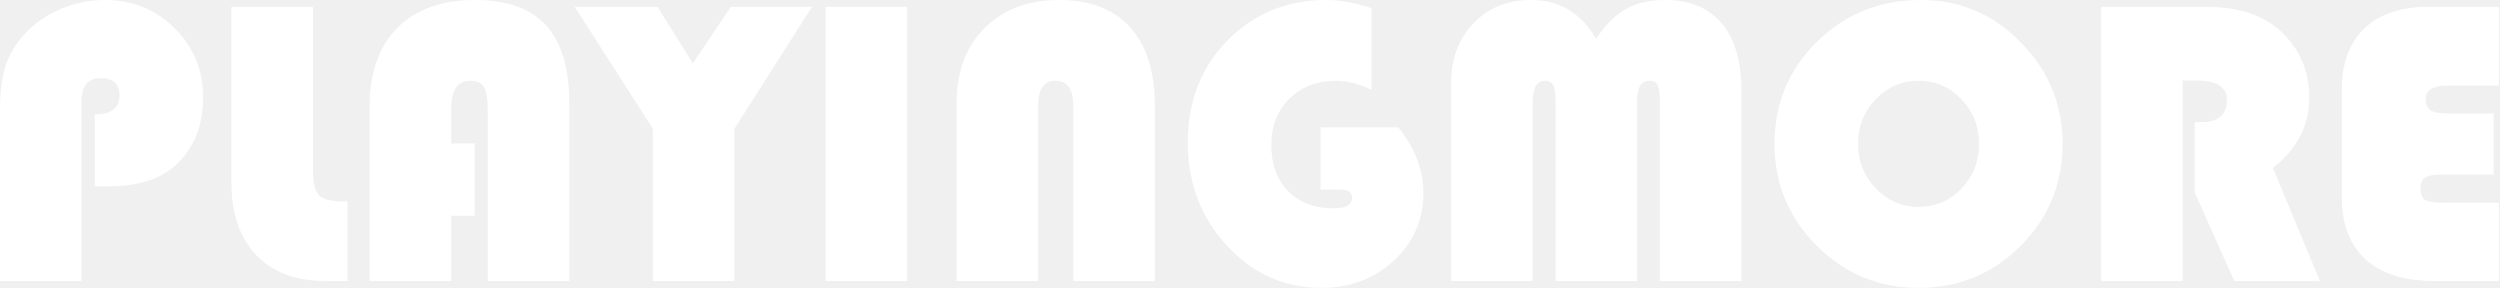
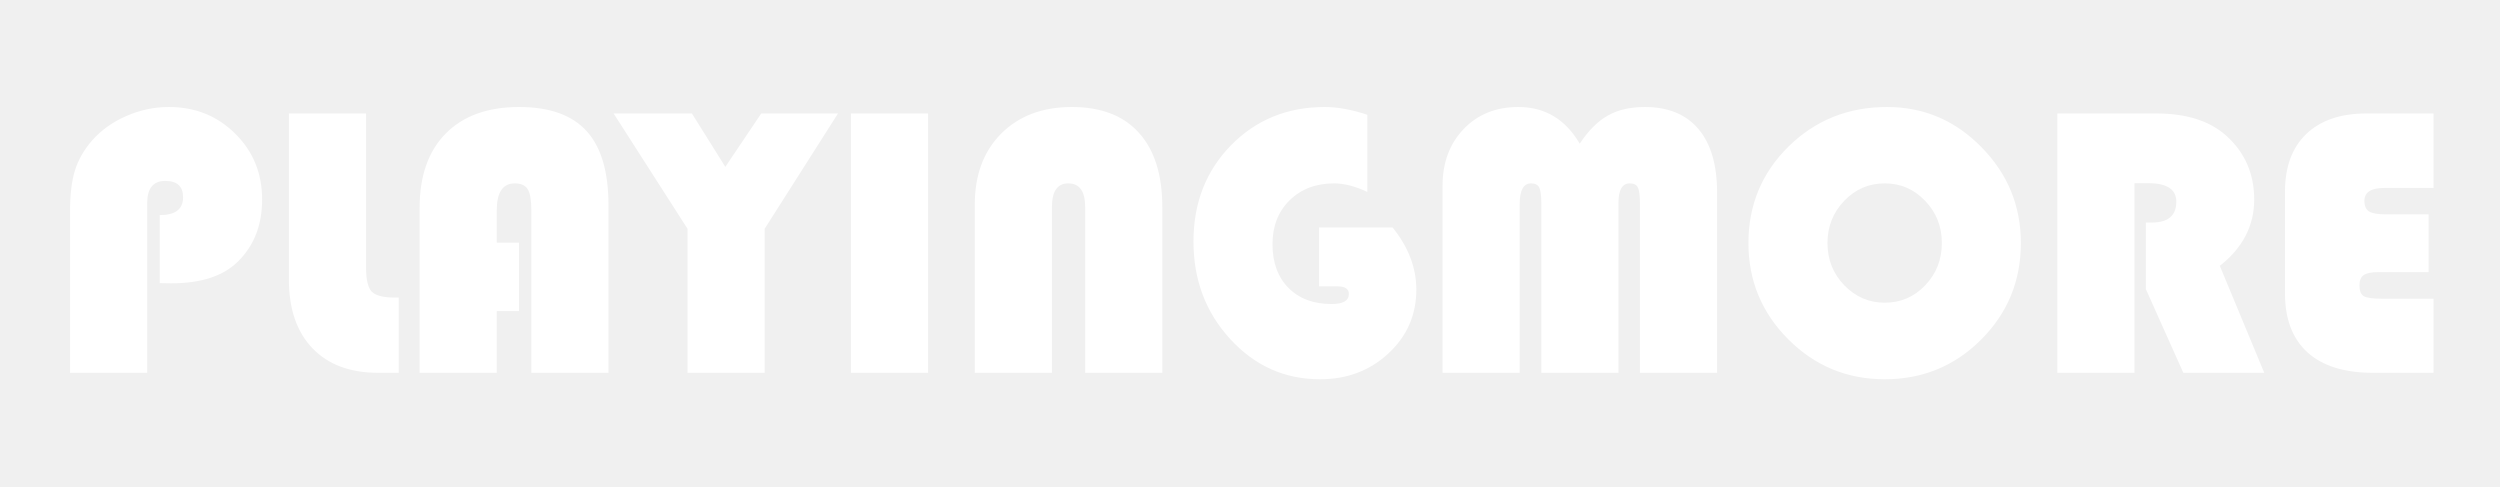
- <svg xmlns="http://www.w3.org/2000/svg" width="1580" height="182" viewBox="0 0 1580 182" fill="none">
-   <path d="M1576 71.732V110.326H1542.35C1537.78 110.326 1534.52 111.003 1532.58 112.357C1530.72 113.712 1529.79 115.997 1529.79 119.213C1529.79 122.852 1530.76 125.264 1532.71 126.449C1534.65 127.549 1538.63 128.1 1544.64 128.1H1579.3V177.611H1538.8C1519.76 177.611 1505.2 173.083 1495.13 164.027C1485.06 154.887 1480.02 141.726 1480.02 124.545V56.625C1480.02 40.036 1484.76 27.172 1494.24 18.031C1503.8 8.891 1517.22 4.32 1534.48 4.32H1579.3V54.086H1546.42C1537.53 54.086 1533.09 56.964 1533.09 62.719C1533.09 66.104 1534.14 68.474 1536.26 69.828C1538.38 71.098 1542.14 71.732 1547.56 71.732H1576Z" fill="white" />
-   <path d="M1379.47 50.912V177.611H1327.93V4.32H1394.07C1414.22 4.32 1429.83 9.314 1440.92 19.301C1453.27 30.473 1459.45 44.649 1459.45 61.83C1459.45 79.35 1451.79 94.118 1436.47 106.137L1466.18 177.611H1412.1L1387.09 121.752V77.191H1391.15C1401.99 77.191 1407.4 72.537 1407.4 63.227C1407.4 55.017 1401.14 50.912 1388.61 50.912H1379.47Z" fill="white" />
-   <path d="M1214.05 0C1238.6 0 1259.63 8.929 1277.15 26.787C1294.75 44.645 1303.55 66.016 1303.55 90.898C1303.55 116.204 1294.71 137.702 1277.02 155.391C1259.33 173.079 1237.84 181.924 1212.53 181.924C1187.39 181.924 1165.94 173.037 1148.16 155.264C1130.39 137.49 1121.5 116.035 1121.5 90.898C1121.5 65.508 1130.43 44.01 1148.29 26.406C1166.23 8.802 1188.15 0 1214.05 0ZM1212.53 51.035C1201.95 51.035 1192.94 54.928 1185.49 62.715C1178.04 70.501 1174.32 79.896 1174.32 90.898C1174.32 101.901 1178.04 111.296 1185.49 119.082C1193.02 126.868 1202.03 130.762 1212.53 130.762C1223.19 130.762 1232.21 126.911 1239.57 119.209C1247.02 111.423 1250.74 101.986 1250.74 90.898C1250.74 79.811 1247.02 70.417 1239.57 62.715C1232.21 54.928 1223.19 51.035 1212.53 51.035Z" fill="white" />
-   <path d="M917.109 177.607V52.685C917.109 37.197 921.807 24.544 931.201 14.727C940.596 4.909 952.783 0 967.764 0C985.537 0 999.206 8.167 1008.77 24.502C1014.61 15.7 1020.87 9.437 1027.56 5.713C1034.24 1.904 1042.5 0 1052.31 0C1067.89 0 1079.82 4.909 1088.12 14.727C1096.41 24.544 1100.56 38.678 1100.56 57.129V177.607H1049.01V64.873C1049.01 59.287 1048.55 55.605 1047.62 53.828C1046.77 51.966 1044.99 51.035 1042.29 51.035C1037.21 51.035 1034.67 55.352 1034.67 63.984V177.607H983.125V64.873C983.125 59.372 982.66 55.69 981.729 53.828C980.798 51.966 978.978 51.035 976.27 51.035C971.191 51.035 968.652 55.648 968.652 64.873V177.607H917.109Z" fill="white" />
-   <path d="M834.59 80.488H883.721C894.3 93.607 899.59 107.445 899.59 122.002C899.59 138.929 893.369 153.148 880.928 164.658C868.571 176.169 853.337 181.924 835.225 181.924C811.696 181.924 791.722 172.995 775.303 155.137C758.883 137.279 750.674 115.527 750.674 89.883C750.674 64.154 759.01 42.741 775.684 25.645C792.441 8.548 813.346 0 838.398 0C846.947 0 856.426 1.735 866.836 5.205V56.748C858.711 52.94 851.305 51.035 844.619 51.035C832.516 51.035 822.614 54.801 814.912 62.334C807.295 69.867 803.486 79.642 803.486 91.66C803.486 103.932 807.041 113.665 814.15 120.859C821.26 128.053 830.866 131.65 842.969 131.65C850.671 131.65 854.521 129.408 854.521 124.922C854.521 121.536 851.982 119.844 846.904 119.844H834.59V80.488Z" fill="white" />
-   <path d="M604.551 177.607V65.127C604.551 45.407 610.433 29.622 622.197 17.773C634.046 5.924 649.788 0 669.424 0C688.975 0 703.913 5.755 714.238 17.266C724.648 28.776 729.854 45.322 729.854 66.904V177.607H678.311V66.904C678.311 56.325 674.544 51.035 667.012 51.035C659.733 51.035 656.094 56.325 656.094 66.904V177.607H604.551Z" fill="white" />
-   <path d="M573.32 4.32V177.611H521.777V4.32H573.32Z" fill="white" />
-   <path d="M513.145 4.32L464.141 81.381V177.611H412.598V81.381L363.213 4.32H415.518L437.861 39.994L461.855 4.32H513.145Z" fill="white" />
-   <path d="M299.99 90.644V136.348H285.137V177.607H233.594V67.412C233.594 46.084 239.391 29.538 250.986 17.773C262.666 5.924 279.043 0 300.117 0C320.43 0 335.452 5.374 345.186 16.123C354.919 26.787 359.785 43.291 359.785 65.635V177.607H308.242V69.062C308.242 62.292 307.438 57.594 305.83 54.971C304.222 52.347 301.344 51.035 297.197 51.035C289.157 51.035 285.137 57.044 285.137 69.062V90.644H299.99Z" fill="white" />
-   <path d="M146.25 4.32H197.793V107.279C197.793 115.32 199.062 120.694 201.602 123.402C204.225 126.026 209.346 127.338 216.963 127.338H219.629V177.611H205.918C187.129 177.611 172.487 172.152 161.992 161.234C151.497 150.232 146.25 134.997 146.25 115.531V4.32Z" fill="white" />
-   <path d="M59.922 117.686V72.236C70.332 72.236 75.537 68.258 75.537 60.303C75.537 53.024 71.559 49.385 63.603 49.385C55.563 49.385 51.543 54.378 51.543 64.365V177.607H0V69.697C0 58.525 1.1 49.385 3.301 42.275C5.586 35.081 9.437 28.395 14.854 22.217C20.947 15.361 28.564 9.945 37.705 5.967C46.846 1.989 56.283 0 66.016 0C83.62 0 98.389 5.924 110.322 17.773C122.34 29.622 128.35 44.307 128.35 61.826C128.35 78.838 122.975 92.633 112.227 103.213C102.409 112.946 87.598 117.812 67.793 117.812L59.922 117.686Z" fill="white" />
+ <svg xmlns="http://www.w3.org/2000/svg" width="1285" height="250" viewBox="0 0 1285 250" fill="none">
+   <path d="M1248.3 110.176V139.863H1222.43C1218.91 139.863 1216.4 140.384 1214.91 141.426C1213.47 142.467 1212.76 144.225 1212.76 146.699C1212.76 149.499 1213.51 151.354 1215 152.266C1216.5 153.112 1219.56 153.535 1224.18 153.535H1250.84V191.621H1219.69C1205.04 191.621 1193.85 188.138 1186.1 181.172C1178.35 174.141 1174.48 164.017 1174.48 150.801V98.555C1174.48 85.794 1178.12 75.898 1185.41 68.867C1192.77 61.836 1203.09 58.32 1216.37 58.32H1250.84V96.602H1225.55C1218.71 96.602 1215.3 98.815 1215.3 103.242C1215.3 105.846 1216.11 107.669 1217.74 108.711C1219.37 109.688 1222.26 110.176 1226.43 110.176H1248.3Z" fill="white" />
+   <path d="M1097.13 94.16V191.621H1057.48V58.32H1108.36C1123.86 58.32 1135.87 62.161 1144.4 69.844C1153.9 78.438 1158.66 89.342 1158.66 102.559C1158.66 116.035 1152.76 127.396 1140.98 136.641L1163.83 191.621H1122.23L1102.99 148.652V114.375H1106.12C1114.45 114.375 1118.62 110.794 1118.62 103.633C1118.62 97.318 1113.8 94.16 1104.16 94.16H1097.13Z" fill="white" />
+   <path d="M969.887 55C988.767 55 1004.95 61.868 1018.42 75.606C1031.96 89.342 1038.73 105.781 1038.73 124.922C1038.73 144.388 1031.93 160.924 1018.32 174.531C1004.72 188.138 988.181 194.941 968.715 194.941C949.379 194.941 932.875 188.105 919.203 174.434C905.531 160.762 898.695 144.258 898.695 124.922C898.695 105.391 905.564 88.854 919.301 75.312C933.103 61.771 949.965 55 969.887 55ZM968.715 94.258C960.577 94.258 953.643 97.253 947.914 103.242C942.185 109.232 939.32 116.458 939.32 124.922C939.32 133.385 942.185 140.612 947.914 146.602C953.708 152.591 960.642 155.586 968.715 155.586C976.918 155.586 983.852 152.624 989.516 146.699C995.245 140.71 998.109 133.451 998.109 124.922C998.109 116.393 995.245 109.167 989.516 103.242C983.852 97.253 976.918 94.258 968.715 94.258Z" fill="white" />
+   <path d="M741.469 191.621V95.527C741.469 83.613 745.082 73.88 752.309 66.328C759.535 58.776 768.91 55 780.434 55C794.105 55 804.62 61.283 811.977 73.848C816.469 67.077 821.286 62.259 826.43 59.395C831.573 56.465 837.921 55 845.473 55C857.452 55 866.632 58.776 873.012 66.328C879.392 73.88 882.582 84.753 882.582 98.945V191.621H842.934V104.902C842.934 100.605 842.576 97.773 841.859 96.406C841.208 94.974 839.841 94.258 837.758 94.258C833.852 94.258 831.898 97.578 831.898 104.219V191.621H792.25V104.902C792.25 100.671 791.892 97.838 791.176 96.406C790.46 94.974 789.06 94.258 786.977 94.258C783.07 94.258 781.117 97.806 781.117 104.902V191.621H741.469Z" fill="white" />
+   <path d="M677.992 116.914H715.785C723.923 127.005 727.992 137.65 727.992 148.848C727.992 161.868 723.207 172.806 713.637 181.66C704.132 190.514 692.413 194.941 678.48 194.941C660.382 194.941 645.017 188.073 632.387 174.336C619.757 160.599 613.441 143.867 613.441 124.141C613.441 104.349 619.854 87.878 632.68 74.727C645.57 61.575 661.651 55 680.922 55C687.497 55 694.789 56.335 702.797 59.004V98.652C696.547 95.723 690.85 94.258 685.707 94.258C676.397 94.258 668.78 97.155 662.855 102.949C656.996 108.743 654.066 116.263 654.066 125.508C654.066 134.948 656.801 142.435 662.27 147.969C667.738 153.503 675.128 156.27 684.438 156.27C690.362 156.27 693.324 154.544 693.324 151.094C693.324 148.49 691.371 147.188 687.465 147.188H677.992V116.914Z" fill="white" />
+   <path d="M501.039 191.621V105.098C501.039 89.928 505.564 77.787 514.613 68.672C523.728 59.557 535.837 55 550.941 55C565.98 55 577.471 59.427 585.414 68.281C593.422 77.135 597.426 89.863 597.426 106.465V191.621H557.777V106.465C557.777 98.327 554.88 94.258 549.086 94.258C543.487 94.258 540.688 98.327 540.688 106.465V191.621H501.039Z" fill="white" />
+   <path d="M477.016 58.32V191.621H437.367V58.32H477.016Z" fill="white" />
+   <path d="M430.727 58.32L393.031 117.598V191.621H353.383V117.598L315.395 58.32H355.629L372.816 85.762L391.273 58.32H430.727Z" fill="white" />
+   <path d="M266.762 124.727V159.883H255.336V191.621H215.688V106.855C215.688 90.449 220.147 77.721 229.066 68.672C238.051 59.557 250.648 55 266.859 55C282.484 55 294.04 59.134 301.527 67.402C309.014 75.606 312.758 88.301 312.758 105.488V191.621H273.109V108.125C273.109 102.917 272.491 99.303 271.254 97.285C270.017 95.267 267.803 94.258 264.613 94.258C258.428 94.258 255.336 98.88 255.336 108.125V124.727H266.762Z" fill="white" />
+   <path d="M148.5 58.32H188.148V137.52C188.148 143.704 189.125 147.839 191.078 149.922C193.096 151.94 197.035 152.949 202.895 152.949H204.945V191.621H194.398C179.945 191.621 168.682 187.422 160.609 179.023C152.536 170.56 148.5 158.841 148.5 143.867V58.32Z" fill="white" />
+   <path d="M82.094 145.527V110.566C90.102 110.566 94.106 107.507 94.106 101.387C94.106 95.788 91.046 92.988 84.926 92.988C78.741 92.988 75.648 96.829 75.648 104.512V191.621H36V108.613C36 100.02 36.846 92.988 38.539 87.519C40.297 81.986 43.259 76.842 47.426 72.09C52.113 66.816 57.973 62.65 65.004 59.59C72.035 56.53 79.294 55 86.781 55C100.323 55 111.684 59.557 120.863 68.672C130.108 77.787 134.73 89.082 134.73 102.559C134.73 115.645 130.596 126.257 122.328 134.395C114.776 141.882 103.383 145.625 88.148 145.625L82.094 145.527Z" fill="white" />
</svg>
